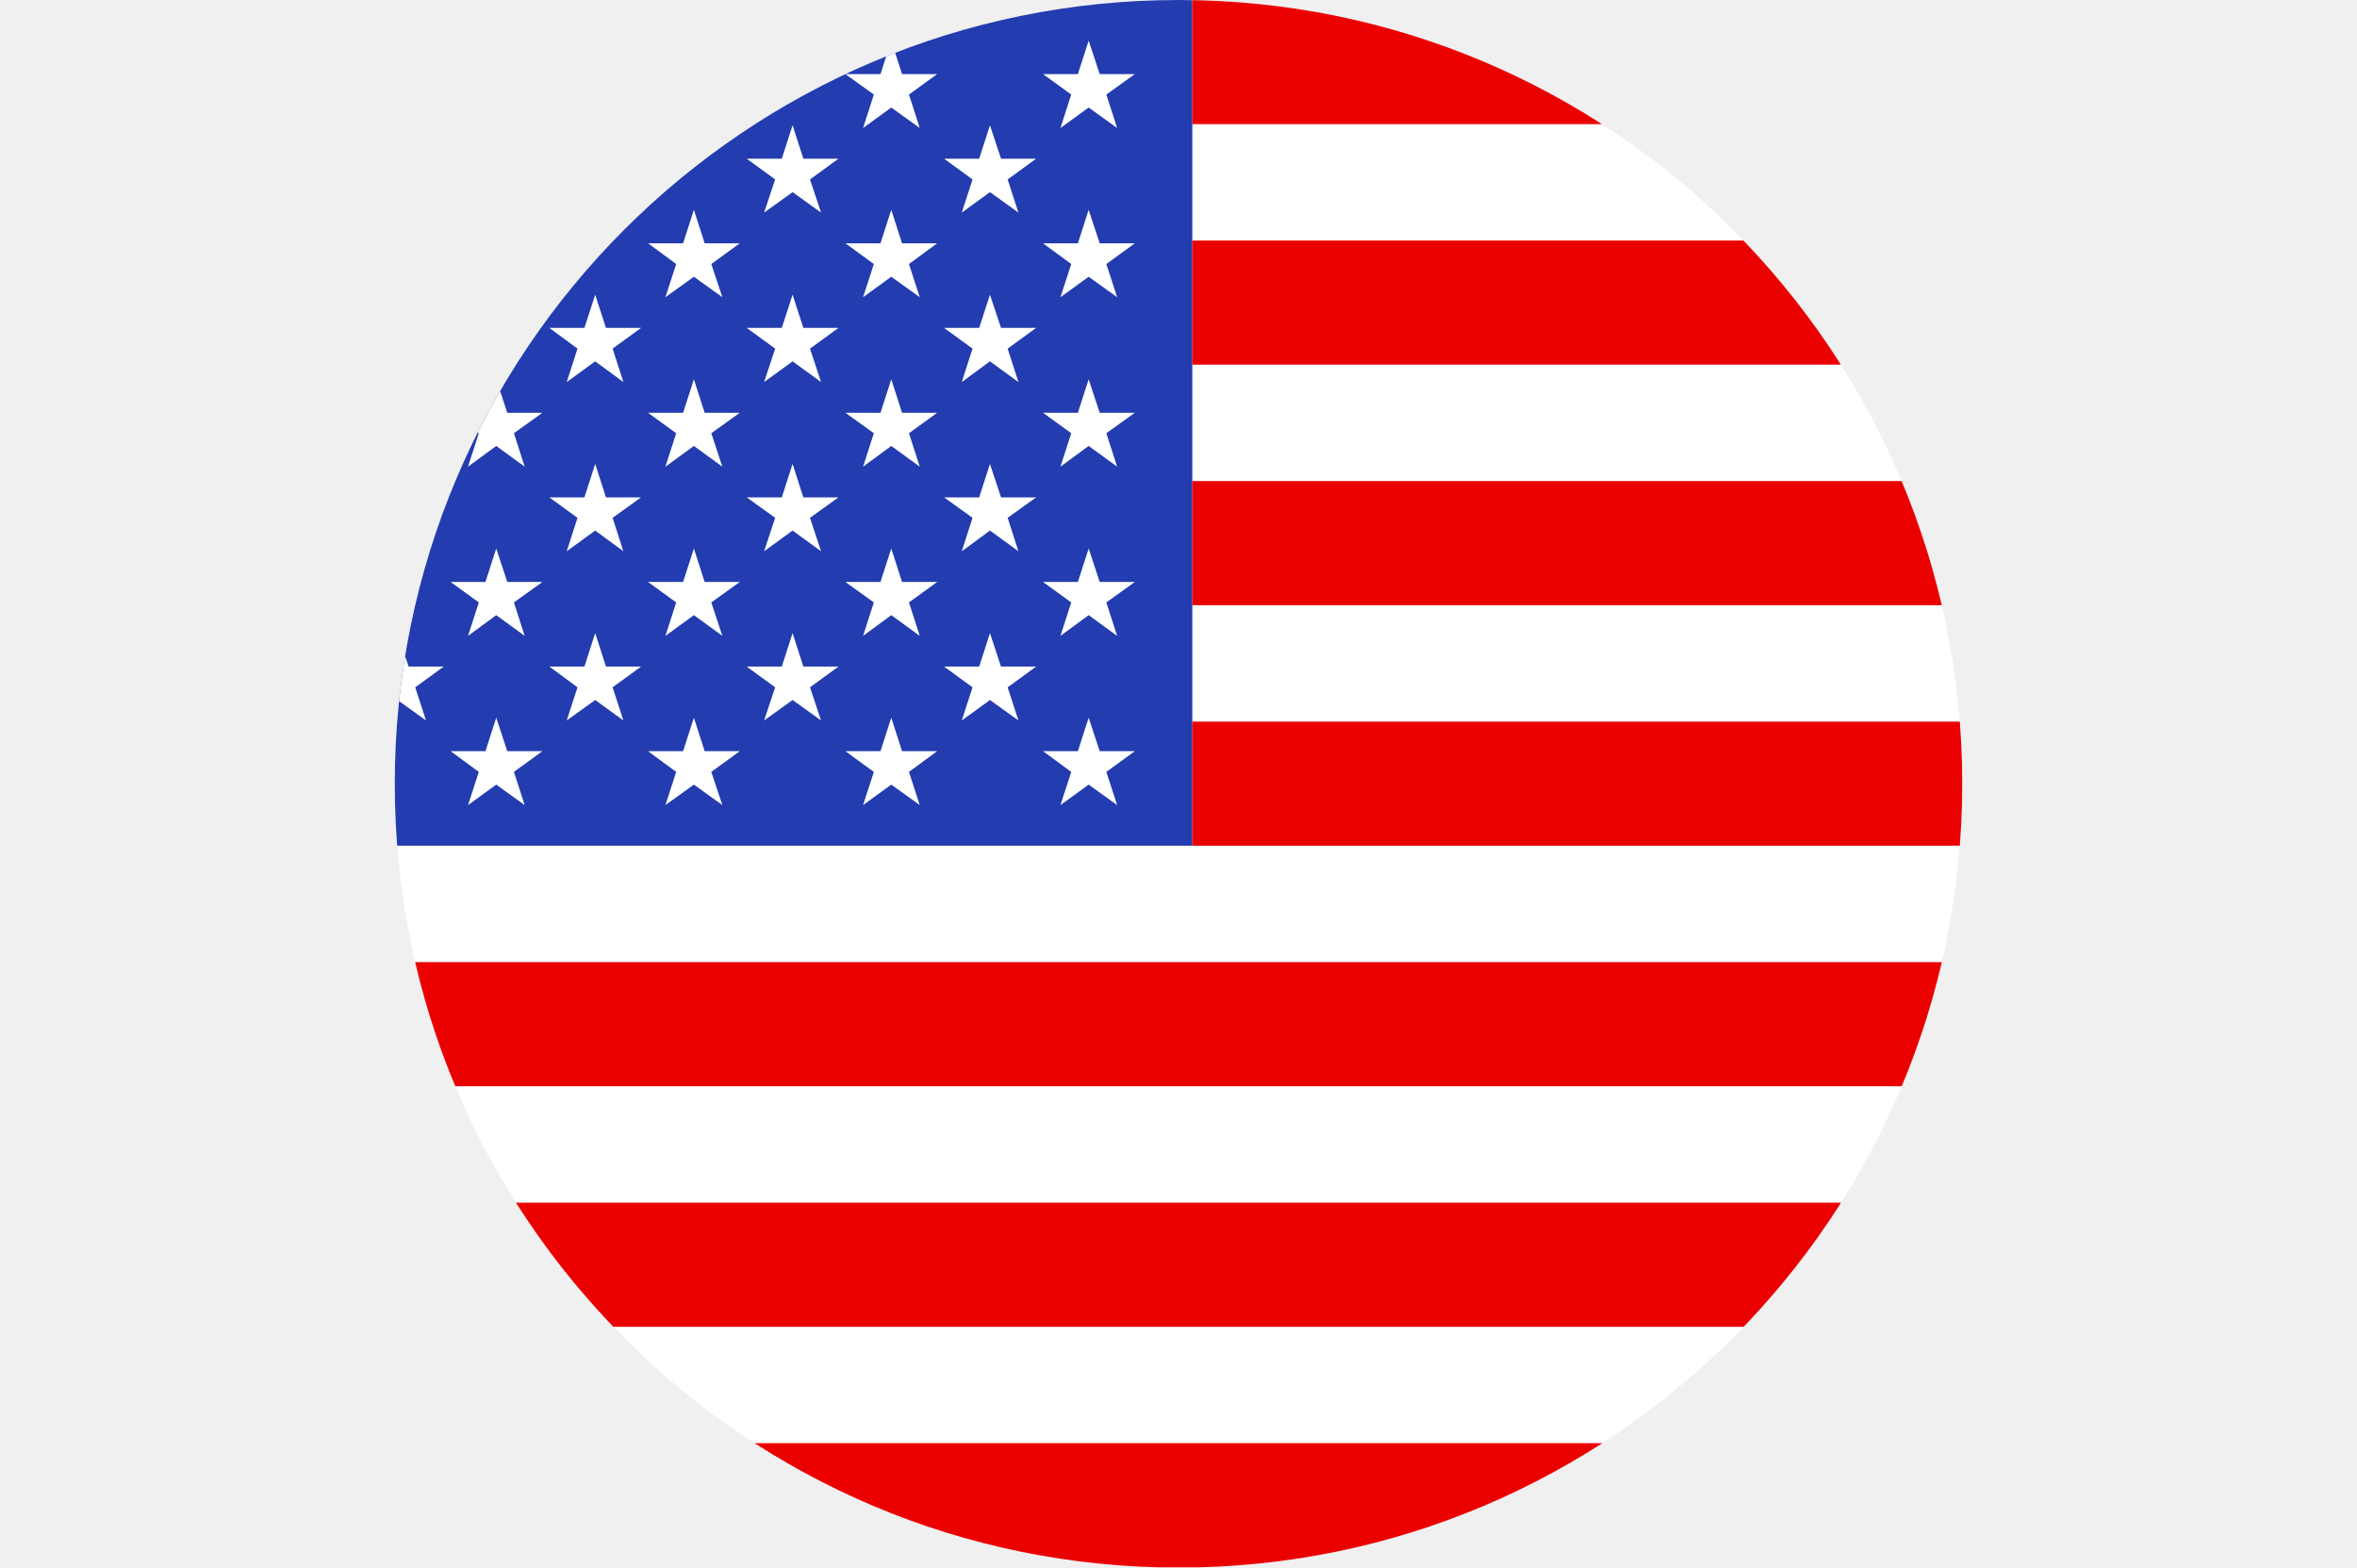
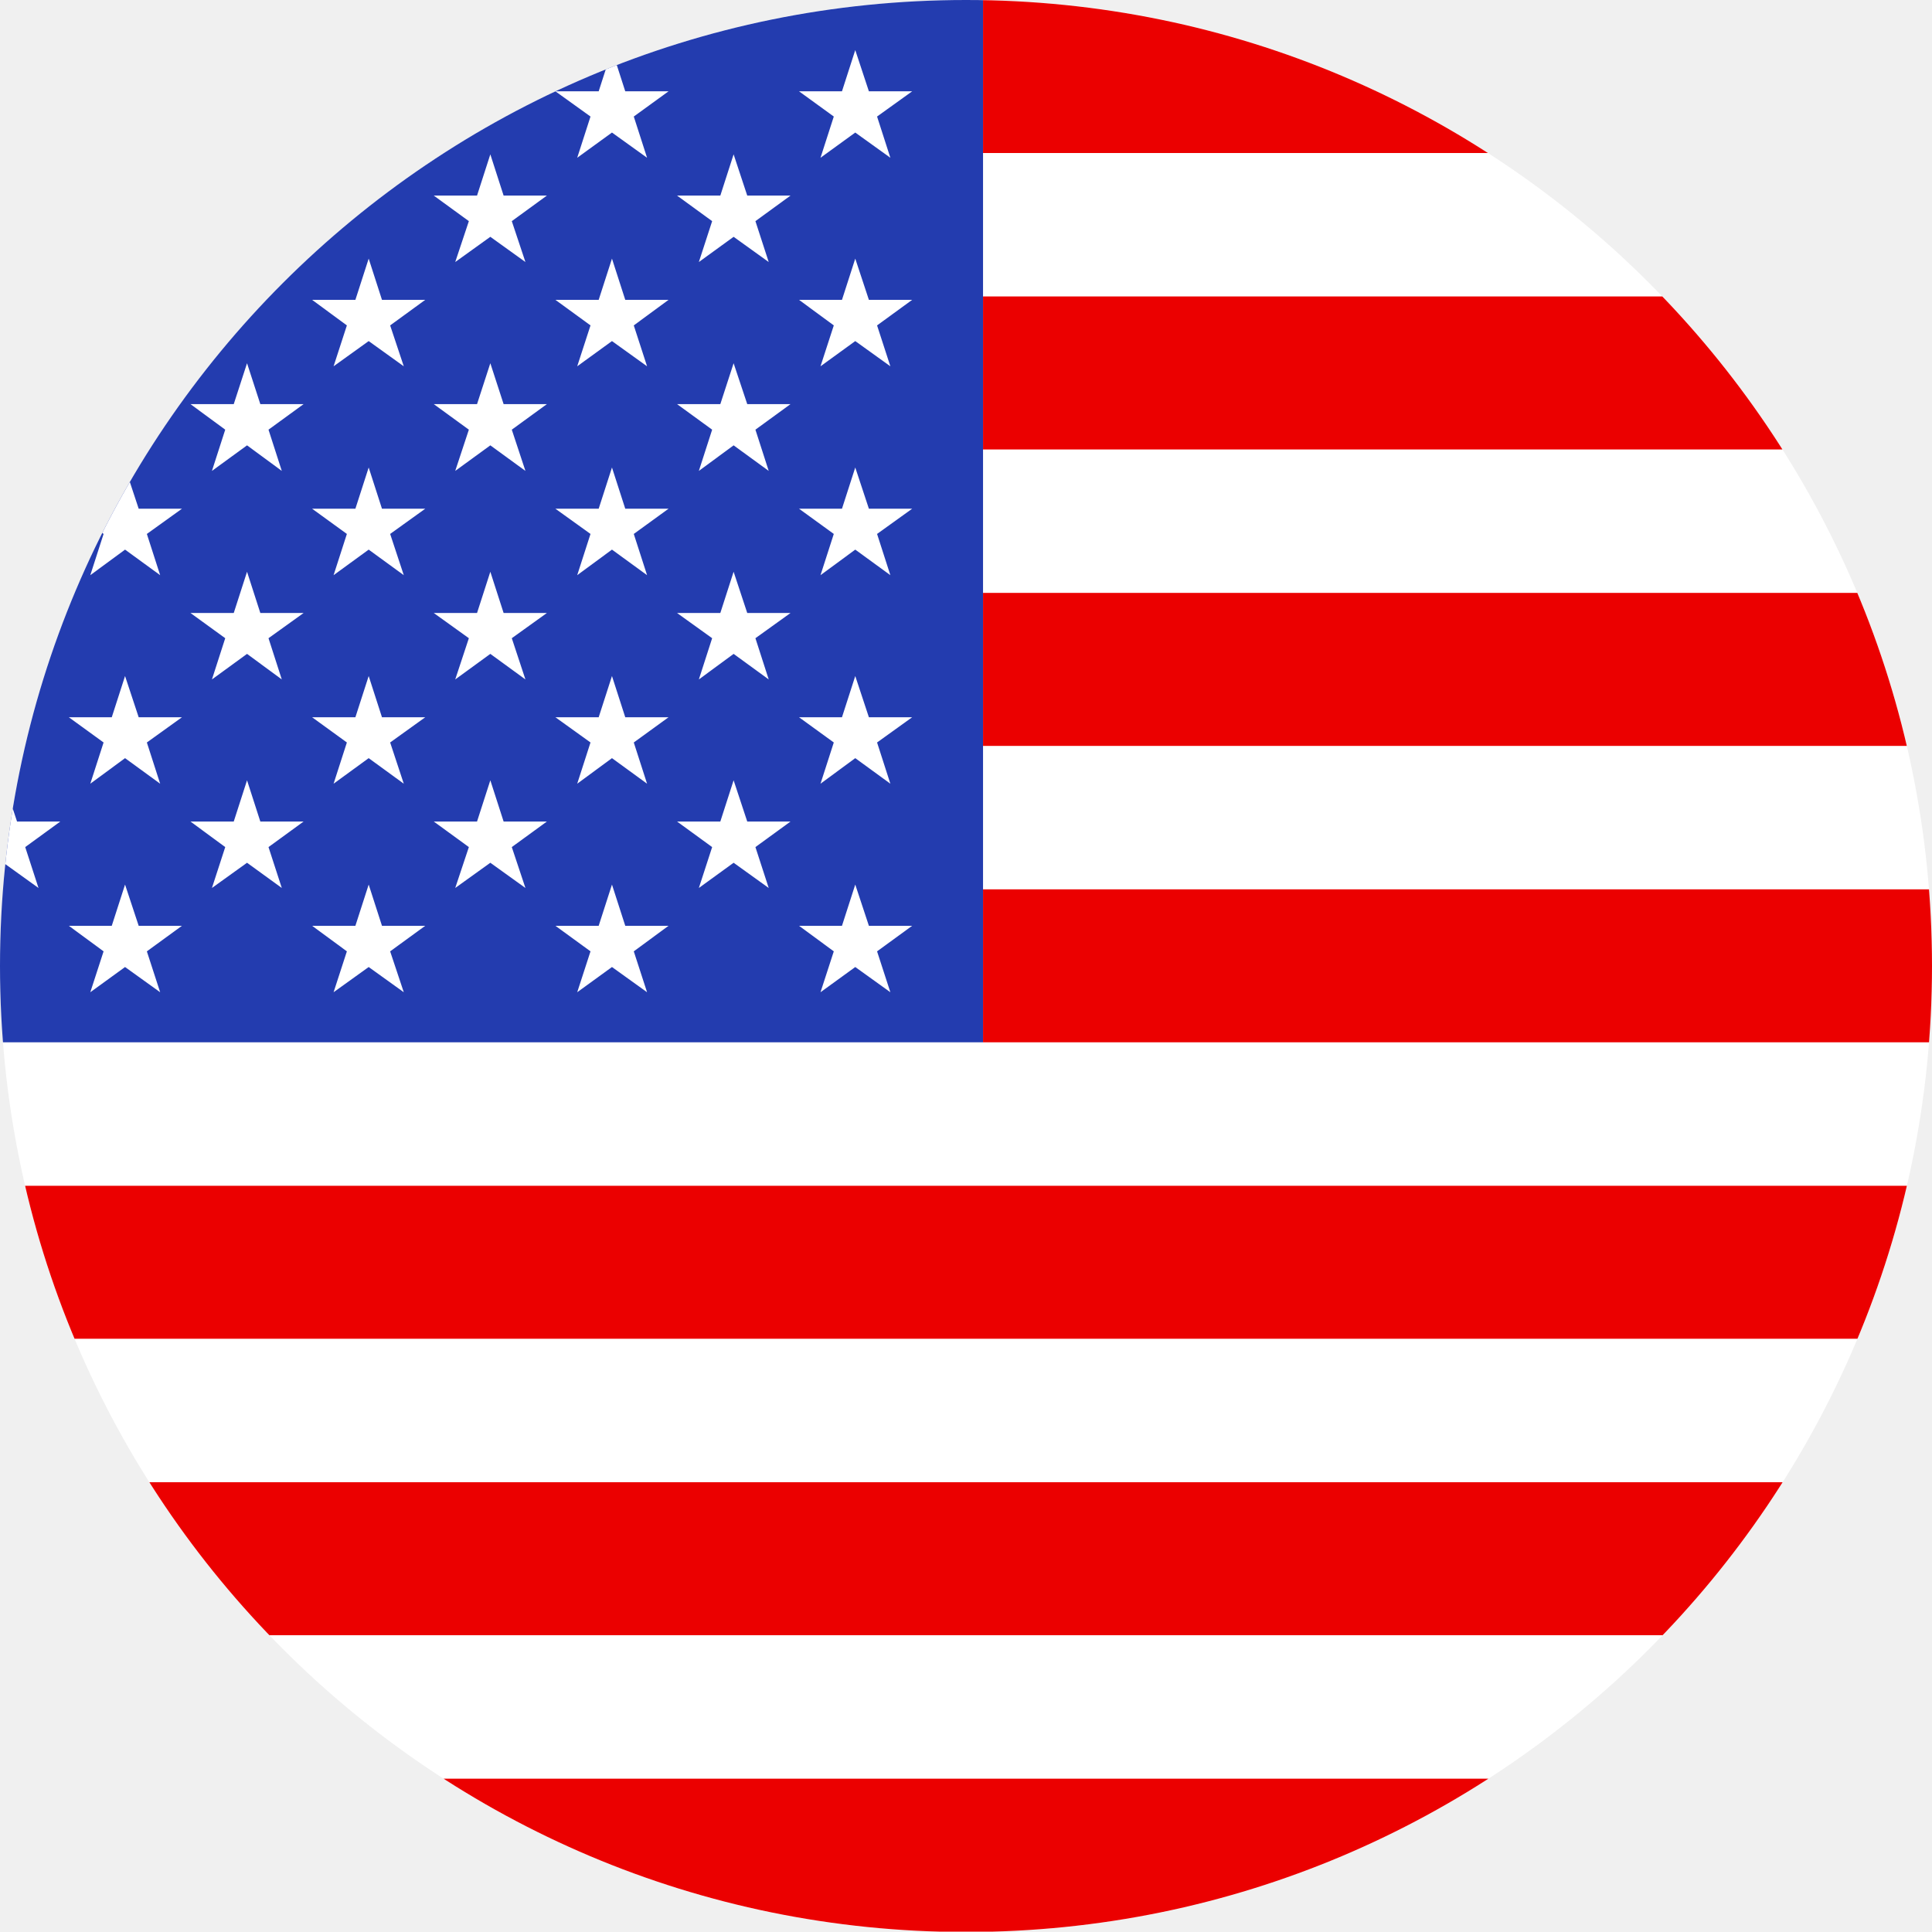
- <svg xmlns="http://www.w3.org/2000/svg" viewBox="0 0 85.26 56.69">
+ <svg xmlns="http://www.w3.org/2000/svg" id="Layer_1" data-name="Layer 1" viewBox="0 0 56.7 56.69">
  <defs>
    <style>.cls-1{fill:none;}.cls-2{clip-path:url(#clip-path);}.cls-3{fill:#fff;}.cls-4{fill:#233caf;}.cls-5{fill:#eb0000;}</style>
    <clipPath id="clip-path">
-       <circle class="cls-1" cx="42.63" cy="28.35" r="28.35" />
+       <circle class="cls-1" cx="28.35" cy="28.35" r="28.35" />
    </clipPath>
  </defs>
  <g id="Layer_2" data-name="Layer 2">
-     <g id="_ÎÓÈ_1" data-name="—ÎÓÈ 1">
+     <g id="_ÎÓÈ_1" data-name=" ÎÓÈ 1">
      <g class="cls-2">
-         <polygon class="cls-3" points="7.3 4.63 7.77 5.58 8.81 5.74 8.06 6.47 8.23 7.52 7.3 7.03 6.36 7.52 6.54 6.47 5.78 5.74 6.83 5.58 7.3 4.63" />
-         <polygon class="cls-3" points="14.43 4.63 14.9 5.58 15.95 5.74 15.19 6.47 15.37 7.52 14.43 7.03 13.49 7.52 13.67 6.47 12.91 5.74 13.96 5.58 14.43 4.63" />
-         <polygon class="cls-3" points="21.56 4.63 22.03 5.58 23.08 5.74 22.32 6.47 22.5 7.52 21.56 7.03 20.63 7.52 20.8 6.47 20.05 5.74 21.09 5.58 21.56 4.63" />
-         <polygon class="cls-3" points="28.69 4.63 29.16 5.58 30.21 5.74 29.45 6.47 29.63 7.52 28.69 7.03 27.76 7.52 27.94 6.47 27.18 5.74 28.23 5.58 28.69 4.63" />
-         <polygon class="cls-3" points="35.83 4.63 36.3 5.58 37.34 5.74 36.58 6.47 36.76 7.52 35.83 7.03 34.89 7.52 35.07 6.47 34.31 5.74 35.36 5.58 35.83 4.63" />
-         <polygon class="cls-3" points="7.3 10.78 7.77 11.73 8.81 11.88 8.06 12.62 8.23 13.66 7.3 13.17 6.36 13.66 6.54 12.62 5.78 11.88 6.83 11.73 7.3 10.78" />
-         <polygon class="cls-3" points="14.43 10.78 14.9 11.73 15.95 11.88 15.19 12.62 15.37 13.66 14.43 13.17 13.49 13.66 13.67 12.62 12.91 11.88 13.96 11.73 14.43 10.78" />
-         <polygon class="cls-3" points="21.56 10.78 22.03 11.73 23.08 11.88 22.32 12.62 22.5 13.66 21.56 13.17 20.63 13.66 20.8 12.62 20.05 11.88 21.09 11.73 21.56 10.78" />
-         <polygon class="cls-3" points="28.69 10.78 29.16 11.73 30.21 11.88 29.45 12.62 29.63 13.66 28.69 13.17 27.76 13.66 27.94 12.62 27.18 11.88 28.23 11.73 28.69 10.78" />
-         <polygon class="cls-3" points="35.83 10.78 36.3 11.73 37.34 11.88 36.58 12.62 36.76 13.66 35.83 13.17 34.89 13.66 35.07 12.62 34.31 11.88 35.36 11.73 35.83 10.78" />
-         <polygon class="cls-3" points="7.3 16.93 7.77 17.88 8.81 18.03 8.06 18.77 8.23 19.81 7.3 19.32 6.36 19.81 6.54 18.77 5.78 18.03 6.83 17.88 7.3 16.93" />
-         <polygon class="cls-3" points="14.43 16.93 14.9 17.88 15.95 18.03 15.19 18.77 15.37 19.81 14.43 19.32 13.49 19.81 13.67 18.77 12.91 18.03 13.96 17.88 14.43 16.93" />
-         <polygon class="cls-3" points="21.56 16.93 22.03 17.88 23.08 18.03 22.32 18.77 22.5 19.81 21.56 19.32 20.63 19.81 20.8 18.77 20.05 18.03 21.09 17.88 21.56 16.93" />
-         <polygon class="cls-3" points="28.69 16.93 29.16 17.88 30.21 18.03 29.45 18.77 29.63 19.81 28.69 19.32 27.76 19.81 27.94 18.77 27.18 18.03 28.23 17.88 28.69 16.93" />
-         <polygon class="cls-3" points="35.83 16.93 36.3 17.88 37.34 18.03 36.58 18.77 36.76 19.81 35.83 19.32 34.89 19.81 35.07 18.77 34.31 18.03 35.36 17.88 35.83 16.93" />
-         <polygon class="cls-3" points="7.3 23.07 7.77 24.02 8.81 24.18 8.06 24.91 8.23 25.95 7.3 25.46 6.36 25.95 6.54 24.91 5.78 24.18 6.83 24.02 7.3 23.07" />
-         <polygon class="cls-3" points="14.43 23.07 14.9 24.02 15.95 24.18 15.19 24.91 15.37 25.95 14.43 25.46 13.49 25.95 13.67 24.91 12.91 24.18 13.96 24.02 14.43 23.07" />
-         <polygon class="cls-3" points="21.56 23.07 22.03 24.02 23.08 24.18 22.32 24.91 22.5 25.95 21.56 25.46 20.63 25.95 20.8 24.91 20.05 24.18 21.09 24.02 21.56 23.07" />
-         <polygon class="cls-3" points="28.69 23.07 29.16 24.02 30.21 24.18 29.45 24.91 29.63 25.95 28.69 25.46 27.76 25.95 27.94 24.91 27.18 24.18 28.23 24.02 28.69 23.07" />
-         <polygon class="cls-3" points="35.83 23.07 36.3 24.02 37.34 24.18 36.58 24.91 36.76 25.95 35.83 25.46 34.89 25.95 35.07 24.91 34.31 24.18 35.36 24.02 35.83 23.07" />
-         <rect class="cls-3" width="85.26" height="56.69" />
-         <rect class="cls-4" width="43.13" height="30.59" />
-         <rect class="cls-5" x="43.13" width="42.14" height="4.49" />
-         <rect class="cls-5" x="43.13" y="8.7" width="42.14" height="4.49" />
-         <rect class="cls-5" x="43.13" y="17.4" width="42.14" height="4.49" />
-         <rect class="cls-5" x="43.13" y="26.1" width="42.14" height="4.49" />
-         <rect class="cls-5" y="34.8" width="85.26" height="4.49" />
-         <rect class="cls-5" y="43.5" width="85.26" height="4.49" />
-         <rect class="cls-5" y="52.2" width="85.26" height="4.49" />
-         <polygon class="cls-3" points="4.3 3.42 5.33 2.68 4.06 2.68 3.67 1.47 3.28 2.68 2.01 2.68 3.04 3.42 2.64 4.63 3.67 3.89 4.7 4.63 4.3 3.42" />
-         <polygon class="cls-3" points="11.45 3.42 12.47 2.68 11.2 2.68 10.81 1.47 10.42 2.68 9.15 2.68 10.18 3.42 9.79 4.63 10.81 3.89 11.84 4.63 11.45 3.42" />
-         <polygon class="cls-3" points="18.59 3.42 19.62 2.68 18.35 2.68 17.95 1.47 17.56 2.68 16.3 2.68 17.32 3.42 16.93 4.63 17.95 3.89 18.98 4.63 18.59 3.42" />
-         <polygon class="cls-3" points="25.73 3.42 26.76 2.68 25.49 2.68 25.1 1.47 24.71 2.68 23.44 2.68 24.46 3.42 24.07 4.63 25.1 3.89 26.13 4.63 25.73 3.42" />
-         <polygon class="cls-3" points="32.88 3.42 33.9 2.68 32.63 2.68 32.24 1.47 31.85 2.68 30.58 2.68 31.61 3.42 31.22 4.63 32.24 3.89 33.27 4.63 32.88 3.42" />
-         <polygon class="cls-3" points="40.02 3.42 41.05 2.68 39.78 2.68 39.38 1.47 38.99 2.68 37.73 2.68 38.75 3.42 38.36 4.63 39.38 3.89 40.41 4.63 40.02 3.42" />
-         <polygon class="cls-3" points="7.88 6.49 8.9 5.74 7.63 5.74 7.24 4.53 6.85 5.74 5.58 5.74 6.61 6.49 6.21 7.69 7.24 6.95 8.27 7.69 7.88 6.49" />
-         <polygon class="cls-3" points="15.02 6.49 16.05 5.74 14.78 5.74 14.38 4.53 13.99 5.74 12.72 5.74 13.75 6.49 13.36 7.69 14.38 6.95 15.41 7.69 15.02 6.49" />
-         <polygon class="cls-3" points="22.16 6.49 23.19 5.74 21.92 5.74 21.53 4.53 21.14 5.74 19.87 5.74 20.89 6.49 20.5 7.69 21.53 6.95 22.55 7.69 22.16 6.49" />
-         <polygon class="cls-3" points="29.3 6.49 30.33 5.74 29.06 5.74 28.67 4.53 28.28 5.74 27.01 5.74 28.04 6.49 27.64 7.69 28.67 6.95 29.7 7.69 29.3 6.49" />
-         <polygon class="cls-3" points="36.45 6.49 37.48 5.74 36.21 5.74 35.81 4.53 35.42 5.74 34.15 5.74 35.18 6.49 34.79 7.69 35.81 6.95 36.84 7.69 36.45 6.49" />
-         <polygon class="cls-3" points="4.3 9.55 5.33 8.8 4.06 8.8 3.67 7.59 3.28 8.8 2.01 8.8 3.04 9.55 2.64 10.75 3.67 10.01 4.7 10.75 4.3 9.55" />
-         <polygon class="cls-3" points="11.45 9.55 12.47 8.8 11.2 8.8 10.81 7.59 10.42 8.8 9.15 8.8 10.18 9.55 9.79 10.75 10.81 10.01 11.84 10.75 11.45 9.55" />
-         <polygon class="cls-3" points="18.59 9.55 19.62 8.8 18.35 8.8 17.95 7.59 17.56 8.8 16.3 8.8 17.32 9.55 16.93 10.75 17.95 10.01 18.98 10.75 18.59 9.55" />
-         <polygon class="cls-3" points="25.73 9.55 26.76 8.8 25.49 8.8 25.1 7.59 24.71 8.8 23.44 8.8 24.46 9.55 24.07 10.75 25.1 10.01 26.13 10.75 25.73 9.55" />
-         <polygon class="cls-3" points="32.88 9.55 33.9 8.8 32.63 8.8 32.24 7.59 31.85 8.8 30.58 8.8 31.61 9.55 31.22 10.75 32.24 10.01 33.27 10.75 32.88 9.55" />
-         <polygon class="cls-3" points="40.02 9.55 41.05 8.8 39.78 8.8 39.38 7.59 38.99 8.8 37.73 8.8 38.75 9.55 38.36 10.75 39.38 10.01 40.41 10.75 40.02 9.55" />
-         <polygon class="cls-3" points="7.88 12.61 8.9 11.86 7.63 11.86 7.24 10.66 6.85 11.86 5.58 11.86 6.61 12.61 6.21 13.82 7.24 13.07 8.27 13.82 7.88 12.61" />
-         <polygon class="cls-3" points="15.02 12.61 16.05 11.86 14.78 11.86 14.38 10.66 13.99 11.86 12.72 11.86 13.75 12.61 13.36 13.82 14.38 13.07 15.41 13.82 15.02 12.61" />
-         <polygon class="cls-3" points="22.16 12.61 23.19 11.86 21.92 11.86 21.53 10.66 21.14 11.86 19.87 11.86 20.89 12.61 20.5 13.82 21.53 13.07 22.55 13.82 22.16 12.61" />
-         <polygon class="cls-3" points="29.3 12.61 30.33 11.86 29.06 11.86 28.67 10.66 28.28 11.86 27.01 11.86 28.04 12.61 27.64 13.82 28.67 13.07 29.7 13.82 29.3 12.61" />
-         <polygon class="cls-3" points="36.45 12.61 37.48 11.86 36.21 11.86 35.81 10.66 35.42 11.86 34.15 11.86 35.18 12.61 34.79 13.82 35.81 13.07 36.84 13.82 36.45 12.61" />
-         <polygon class="cls-3" points="4.3 15.67 5.33 14.93 4.06 14.93 3.67 13.72 3.28 14.93 2.01 14.93 3.04 15.67 2.64 16.88 3.67 16.13 4.7 16.88 4.3 15.67" />
-         <polygon class="cls-3" points="11.45 15.67 12.47 14.93 11.2 14.93 10.81 13.72 10.42 14.93 9.15 14.93 10.18 15.67 9.79 16.88 10.81 16.13 11.84 16.88 11.45 15.67" />
-         <polygon class="cls-3" points="18.59 15.67 19.62 14.93 18.35 14.93 17.95 13.72 17.56 14.93 16.3 14.93 17.32 15.67 16.93 16.88 17.95 16.13 18.98 16.88 18.59 15.67" />
-         <polygon class="cls-3" points="25.73 15.67 26.76 14.93 25.49 14.93 25.1 13.72 24.71 14.93 23.44 14.93 24.46 15.67 24.07 16.88 25.1 16.13 26.13 16.88 25.73 15.67" />
-         <polygon class="cls-3" points="32.88 15.67 33.9 14.93 32.63 14.93 32.24 13.72 31.85 14.93 30.58 14.93 31.61 15.67 31.22 16.88 32.24 16.13 33.27 16.88 32.88 15.67" />
-         <polygon class="cls-3" points="40.02 15.67 41.05 14.93 39.78 14.93 39.38 13.72 38.99 14.93 37.73 14.93 38.75 15.67 38.36 16.88 39.38 16.13 40.41 16.88 40.02 15.67" />
-         <polygon class="cls-3" points="7.88 18.73 8.9 17.99 7.63 17.99 7.24 16.78 6.85 17.99 5.58 17.99 6.61 18.73 6.21 19.94 7.24 19.19 8.27 19.94 7.88 18.73" />
-         <polygon class="cls-3" points="15.02 18.73 16.05 17.99 14.78 17.99 14.38 16.78 13.99 17.99 12.72 17.99 13.75 18.73 13.36 19.94 14.38 19.19 15.41 19.94 15.02 18.73" />
-         <polygon class="cls-3" points="22.16 18.73 23.19 17.99 21.92 17.99 21.53 16.78 21.14 17.99 19.87 17.99 20.89 18.73 20.5 19.94 21.53 19.19 22.55 19.94 22.16 18.73" />
-         <polygon class="cls-3" points="29.3 18.73 30.33 17.99 29.06 17.99 28.67 16.78 28.28 17.99 27.01 17.99 28.04 18.73 27.64 19.94 28.67 19.19 29.7 19.94 29.3 18.73" />
-         <polygon class="cls-3" points="36.45 18.73 37.48 17.99 36.21 17.99 35.81 16.78 35.42 17.99 34.15 17.99 35.18 18.73 34.79 19.94 35.81 19.19 36.84 19.94 36.45 18.73" />
-         <polygon class="cls-3" points="4.3 21.79 5.33 21.05 4.06 21.05 3.67 19.84 3.28 21.05 2.01 21.05 3.04 21.79 2.64 23 3.67 22.25 4.7 23 4.3 21.79" />
-         <polygon class="cls-3" points="11.45 21.79 12.47 21.05 11.2 21.05 10.81 19.84 10.42 21.05 9.15 21.05 10.18 21.79 9.79 23 10.81 22.25 11.84 23 11.45 21.79" />
-         <polygon class="cls-3" points="18.59 21.79 19.62 21.05 18.35 21.05 17.95 19.84 17.56 21.05 16.3 21.05 17.32 21.79 16.93 23 17.95 22.25 18.98 23 18.59 21.79" />
-         <polygon class="cls-3" points="25.73 21.79 26.76 21.05 25.49 21.05 25.1 19.84 24.71 21.05 23.44 21.05 24.46 21.79 24.07 23 25.1 22.25 26.13 23 25.73 21.79" />
-         <polygon class="cls-3" points="32.88 21.79 33.9 21.05 32.63 21.05 32.24 19.84 31.85 21.05 30.58 21.05 31.61 21.79 31.22 23 32.24 22.25 33.27 23 32.88 21.79" />
-         <polygon class="cls-3" points="40.02 21.79 41.05 21.05 39.78 21.05 39.38 19.84 38.99 21.05 37.73 21.05 38.75 21.79 38.36 23 39.38 22.25 40.41 23 40.02 21.79" />
-         <polygon class="cls-3" points="7.88 24.86 8.9 24.11 7.63 24.11 7.24 22.9 6.85 24.11 5.58 24.11 6.61 24.86 6.21 26.06 7.24 25.32 8.27 26.06 7.88 24.86" />
-         <polygon class="cls-3" points="15.02 24.86 16.05 24.11 14.78 24.11 14.38 22.9 13.99 24.11 12.72 24.11 13.75 24.86 13.36 26.06 14.38 25.32 15.41 26.06 15.02 24.86" />
-         <polygon class="cls-3" points="22.16 24.86 23.19 24.11 21.92 24.11 21.53 22.9 21.14 24.11 19.87 24.11 20.89 24.86 20.5 26.06 21.53 25.32 22.55 26.06 22.16 24.86" />
-         <polygon class="cls-3" points="29.3 24.86 30.33 24.11 29.06 24.11 28.67 22.9 28.28 24.11 27.01 24.11 28.04 24.86 27.64 26.06 28.67 25.32 29.7 26.06 29.3 24.86" />
-         <polygon class="cls-3" points="36.45 24.86 37.48 24.11 36.21 24.11 35.81 22.9 35.42 24.11 34.15 24.11 35.18 24.86 34.79 26.06 35.81 25.32 36.84 26.06 36.45 24.86" />
-         <polygon class="cls-3" points="4.3 27.92 5.33 27.17 4.06 27.17 3.67 25.96 3.28 27.17 2.01 27.17 3.04 27.92 2.64 29.12 3.67 28.38 4.7 29.12 4.3 27.92" />
-         <polygon class="cls-3" points="11.45 27.92 12.47 27.17 11.2 27.17 10.81 25.96 10.42 27.17 9.15 27.17 10.18 27.92 9.79 29.12 10.81 28.38 11.84 29.12 11.45 27.92" />
-         <polygon class="cls-3" points="18.59 27.92 19.62 27.17 18.35 27.17 17.95 25.96 17.56 27.17 16.3 27.17 17.32 27.92 16.93 29.12 17.95 28.38 18.98 29.12 18.59 27.92" />
-         <polygon class="cls-3" points="25.73 27.92 26.76 27.17 25.49 27.17 25.1 25.96 24.71 27.17 23.44 27.17 24.46 27.92 24.07 29.12 25.1 28.38 26.13 29.12 25.73 27.92" />
-         <polygon class="cls-3" points="32.88 27.92 33.9 27.17 32.63 27.17 32.24 25.96 31.85 27.17 30.58 27.17 31.61 27.92 31.22 29.12 32.24 28.38 33.27 29.12 32.88 27.92" />
-         <polygon class="cls-3" points="40.02 27.92 41.05 27.17 39.78 27.17 39.38 25.96 38.99 27.17 37.73 27.17 38.75 27.92 38.36 29.12 39.38 28.38 40.41 29.12 40.02 27.92" />
+         <polygon class="cls-3" points="0.15 4.63 0.62 5.58 1.67 5.74 0.91 6.47 1.09 7.52 0.15 7.03 -0.79 7.52 -0.61 6.47 -1.37 5.74 -0.32 5.58 0.15 4.63" />
+         <polygon class="cls-3" points="7.28 4.63 7.75 5.58 8.8 5.74 8.04 6.47 8.22 7.52 7.28 7.03 6.35 7.52 6.52 6.47 5.77 5.74 6.81 5.58 7.28 4.63" />
+         <polygon class="cls-3" points="14.41 4.63 14.88 5.58 15.93 5.74 15.17 6.47 15.35 7.52 14.41 7.03 13.48 7.52 13.66 6.47 12.9 5.74 13.95 5.58 14.41 4.63" />
+         <polygon class="cls-3" points="21.55 4.63 22.02 5.58 23.06 5.74 22.3 6.47 22.48 7.52 21.55 7.03 20.61 7.52 20.79 6.47 20.03 5.74 21.08 5.58 21.55 4.63" />
+         <polygon class="cls-3" points="0.15 10.78 0.62 11.73 1.67 11.88 0.91 12.62 1.09 13.66 0.15 13.17 -0.79 13.66 -0.61 12.62 -1.37 11.88 -0.32 11.73 0.15 10.78" />
+         <polygon class="cls-3" points="7.28 10.78 7.75 11.73 8.8 11.88 8.04 12.62 8.22 13.66 7.28 13.17 6.35 13.66 6.52 12.62 5.77 11.88 6.81 11.73 7.28 10.78" />
+         <polygon class="cls-3" points="14.41 10.78 14.88 11.73 15.93 11.88 15.17 12.62 15.35 13.66 14.41 13.17 13.48 13.66 13.66 12.62 12.9 11.88 13.95 11.73 14.41 10.78" />
+         <polygon class="cls-3" points="21.55 10.78 22.02 11.73 23.06 11.88 22.3 12.62 22.48 13.66 21.55 13.17 20.61 13.66 20.79 12.62 20.03 11.88 21.08 11.73 21.55 10.78" />
+         <polygon class="cls-3" points="0.15 16.93 0.62 17.88 1.67 18.03 0.91 18.77 1.09 19.81 0.15 19.32 -0.79 19.81 -0.61 18.77 -1.37 18.03 -0.32 17.88 0.15 16.93" />
+         <polygon class="cls-3" points="7.28 16.93 7.75 17.88 8.8 18.03 8.04 18.77 8.22 19.81 7.28 19.32 6.35 19.81 6.52 18.77 5.77 18.03 6.81 17.88 7.28 16.93" />
+         <polygon class="cls-3" points="14.41 16.93 14.88 17.88 15.93 18.03 15.17 18.77 15.35 19.81 14.41 19.32 13.48 19.81 13.66 18.77 12.9 18.03 13.95 17.88 14.41 16.93" />
+         <polygon class="cls-3" points="21.55 16.93 22.02 17.88 23.06 18.03 22.3 18.77 22.48 19.81 21.55 19.32 20.61 19.81 20.79 18.77 20.03 18.03 21.08 17.88 21.55 16.93" />
+         <polygon class="cls-3" points="0.15 23.07 0.62 24.02 1.67 24.18 0.91 24.91 1.09 25.95 0.15 25.46 -0.79 25.95 -0.61 24.91 -1.37 24.18 -0.32 24.02 0.15 23.07" />
+         <polygon class="cls-3" points="7.28 23.07 7.75 24.02 8.8 24.18 8.04 24.91 8.22 25.95 7.28 25.46 6.35 25.95 6.52 24.91 5.77 24.18 6.81 24.02 7.28 23.07" />
+         <polygon class="cls-3" points="14.41 23.07 14.88 24.02 15.93 24.18 15.17 24.91 15.35 25.95 14.41 25.46 13.48 25.95 13.66 24.91 12.9 24.18 13.95 24.02 14.41 23.07" />
+         <polygon class="cls-3" points="21.55 23.07 22.02 24.02 23.06 24.18 22.3 24.91 22.48 25.95 21.55 25.46 20.61 25.95 20.79 24.91 20.03 24.18 21.08 24.02 21.55 23.07" />
+         <rect class="cls-3" x="-14.28" width="85.26" height="56.69" />
+         <rect class="cls-4" x="-14.28" width="43.13" height="30.59" />
+         <rect class="cls-5" x="28.85" width="42.14" height="4.49" />
+         <rect class="cls-5" x="28.85" y="8.7" width="42.14" height="4.49" />
+         <rect class="cls-5" x="28.85" y="17.4" width="42.14" height="4.49" />
+         <rect class="cls-5" x="28.85" y="26.1" width="42.14" height="4.49" />
+         <rect class="cls-5" x="-14.28" y="34.8" width="85.26" height="4.49" />
+         <rect class="cls-5" x="-14.28" y="43.5" width="85.26" height="4.49" />
+         <rect class="cls-5" x="-14.28" y="52.2" width="85.26" height="4.49" />
+         <polygon class="cls-3" points="4.31 3.42 5.34 2.68 4.07 2.68 3.67 1.47 3.28 2.68 2.02 2.68 3.04 3.42 2.65 4.63 3.67 3.89 4.7 4.63 4.31 3.42" />
+         <polygon class="cls-3" points="11.45 3.42 12.48 2.68 11.21 2.68 10.82 1.47 10.43 2.68 9.16 2.68 10.18 3.42 9.79 4.63 10.82 3.89 11.85 4.63 11.45 3.42" />
+         <polygon class="cls-3" points="18.6 3.42 19.62 2.68 18.35 2.68 17.96 1.47 17.57 2.68 16.3 2.68 17.33 3.42 16.94 4.63 17.96 3.89 18.99 4.63 18.6 3.42" />
+         <polygon class="cls-3" points="25.74 3.42 26.77 2.68 25.5 2.68 25.1 1.47 24.71 2.68 23.45 2.68 24.47 3.42 24.08 4.63 25.1 3.89 26.13 4.63 25.74 3.42" />
+         <polygon class="cls-3" points="0.74 6.49 1.77 5.74 0.5 5.74 0.1 4.53 -0.29 5.74 -1.56 5.74 -0.53 6.49 -0.92 7.69 0.1 6.95 1.13 7.69 0.74 6.49" />
+         <polygon class="cls-3" points="7.88 6.49 8.91 5.74 7.64 5.74 7.25 4.53 6.86 5.74 5.59 5.74 6.61 6.49 6.22 7.69 7.25 6.95 8.27 7.69 7.88 6.49" />
+         <polygon class="cls-3" points="15.02 6.49 16.05 5.74 14.78 5.74 14.39 4.53 14 5.74 12.73 5.74 13.76 6.49 13.36 7.69 14.39 6.95 15.42 7.69 15.02 6.49" />
+         <polygon class="cls-3" points="22.17 6.49 23.2 5.74 21.93 5.74 21.53 4.53 21.14 5.74 19.87 5.74 20.9 6.49 20.51 7.69 21.53 6.95 22.56 7.69 22.17 6.49" />
+         <polygon class="cls-3" points="4.31 9.55 5.34 8.8 4.07 8.8 3.67 7.59 3.28 8.8 2.02 8.8 3.04 9.55 2.65 10.75 3.67 10.01 4.7 10.75 4.31 9.55" />
+         <polygon class="cls-3" points="11.45 9.55 12.48 8.8 11.21 8.8 10.82 7.59 10.43 8.8 9.16 8.8 10.18 9.55 9.79 10.75 10.82 10.01 11.85 10.75 11.45 9.55" />
+         <polygon class="cls-3" points="18.6 9.55 19.62 8.8 18.35 8.8 17.96 7.59 17.57 8.8 16.3 8.8 17.33 9.55 16.94 10.75 17.96 10.01 18.99 10.75 18.6 9.55" />
+         <polygon class="cls-3" points="25.74 9.55 26.77 8.8 25.5 8.8 25.1 7.59 24.71 8.8 23.45 8.8 24.47 9.55 24.08 10.75 25.1 10.01 26.13 10.75 25.74 9.55" />
+         <polygon class="cls-3" points="0.74 12.61 1.77 11.86 0.5 11.86 0.1 10.66 -0.29 11.86 -1.56 11.86 -0.53 12.61 -0.92 13.82 0.1 13.07 1.13 13.82 0.74 12.61" />
+         <polygon class="cls-3" points="7.88 12.61 8.91 11.86 7.64 11.86 7.25 10.66 6.86 11.86 5.59 11.86 6.61 12.61 6.22 13.82 7.25 13.07 8.27 13.82 7.88 12.61" />
+         <polygon class="cls-3" points="15.02 12.61 16.05 11.86 14.78 11.86 14.39 10.66 14 11.86 12.73 11.86 13.76 12.61 13.36 13.82 14.39 13.07 15.42 13.82 15.02 12.61" />
+         <polygon class="cls-3" points="22.17 12.61 23.2 11.86 21.93 11.86 21.53 10.66 21.14 11.86 19.87 11.86 20.9 12.61 20.51 13.82 21.53 13.07 22.56 13.82 22.17 12.61" />
+         <polygon class="cls-3" points="4.31 15.67 5.34 14.93 4.07 14.93 3.67 13.72 3.28 14.93 2.02 14.93 3.04 15.67 2.65 16.88 3.67 16.13 4.7 16.88 4.31 15.67" />
+         <polygon class="cls-3" points="11.45 15.67 12.48 14.93 11.21 14.93 10.82 13.72 10.43 14.93 9.16 14.93 10.18 15.67 9.79 16.88 10.82 16.13 11.85 16.88 11.45 15.67" />
+         <polygon class="cls-3" points="18.6 15.67 19.62 14.93 18.35 14.93 17.96 13.72 17.57 14.93 16.3 14.93 17.33 15.67 16.94 16.88 17.96 16.13 18.99 16.88 18.6 15.67" />
+         <polygon class="cls-3" points="25.74 15.67 26.77 14.93 25.5 14.93 25.1 13.72 24.71 14.93 23.45 14.93 24.47 15.67 24.08 16.88 25.1 16.13 26.13 16.88 25.74 15.67" />
+         <polygon class="cls-3" points="0.74 18.73 1.77 17.99 0.5 17.99 0.1 16.78 -0.29 17.99 -1.56 17.99 -0.53 18.73 -0.92 19.94 0.1 19.19 1.13 19.94 0.74 18.73" />
+         <polygon class="cls-3" points="7.88 18.73 8.91 17.99 7.64 17.99 7.25 16.78 6.86 17.99 5.59 17.99 6.61 18.73 6.22 19.94 7.25 19.19 8.27 19.94 7.88 18.73" />
+         <polygon class="cls-3" points="15.02 18.73 16.05 17.99 14.78 17.99 14.39 16.78 14 17.99 12.73 17.99 13.76 18.73 13.36 19.94 14.39 19.19 15.42 19.94 15.02 18.73" />
+         <polygon class="cls-3" points="22.17 18.73 23.2 17.99 21.93 17.99 21.53 16.78 21.14 17.99 19.87 17.99 20.9 18.73 20.51 19.94 21.53 19.19 22.56 19.94 22.17 18.73" />
+         <polygon class="cls-3" points="4.31 21.79 5.34 21.05 4.07 21.05 3.67 19.84 3.28 21.05 2.02 21.05 3.04 21.79 2.65 23 3.67 22.25 4.7 23 4.31 21.79" />
+         <polygon class="cls-3" points="11.45 21.79 12.48 21.05 11.21 21.05 10.82 19.84 10.43 21.05 9.16 21.05 10.18 21.79 9.79 23 10.82 22.25 11.85 23 11.45 21.79" />
+         <polygon class="cls-3" points="18.6 21.79 19.62 21.05 18.35 21.05 17.96 19.84 17.57 21.05 16.3 21.05 17.33 21.79 16.94 23 17.96 22.25 18.99 23 18.6 21.79" />
+         <polygon class="cls-3" points="25.74 21.79 26.77 21.05 25.5 21.05 25.1 19.84 24.71 21.05 23.45 21.05 24.47 21.79 24.08 23 25.1 22.25 26.13 23 25.74 21.79" />
+         <polygon class="cls-3" points="0.74 24.86 1.77 24.11 0.5 24.11 0.1 22.9 -0.29 24.11 -1.56 24.11 -0.53 24.86 -0.92 26.06 0.1 25.32 1.13 26.06 0.74 24.86" />
+         <polygon class="cls-3" points="7.88 24.86 8.91 24.11 7.64 24.11 7.25 22.9 6.86 24.11 5.59 24.11 6.61 24.86 6.22 26.06 7.25 25.32 8.27 26.06 7.88 24.86" />
+         <polygon class="cls-3" points="15.02 24.86 16.05 24.11 14.78 24.11 14.39 22.9 14 24.11 12.73 24.11 13.76 24.86 13.36 26.06 14.39 25.32 15.42 26.06 15.02 24.86" />
+         <polygon class="cls-3" points="22.17 24.86 23.2 24.11 21.93 24.11 21.53 22.9 21.14 24.11 19.87 24.11 20.9 24.86 20.51 26.06 21.53 25.32 22.56 26.06 22.17 24.86" />
+         <polygon class="cls-3" points="4.31 27.92 5.34 27.17 4.07 27.17 3.67 25.96 3.28 27.17 2.02 27.17 3.04 27.92 2.65 29.12 3.67 28.38 4.7 29.12 4.31 27.92" />
+         <polygon class="cls-3" points="11.45 27.92 12.48 27.17 11.21 27.17 10.82 25.96 10.43 27.17 9.16 27.17 10.18 27.92 9.79 29.12 10.82 28.38 11.85 29.12 11.45 27.92" />
+         <polygon class="cls-3" points="18.6 27.92 19.62 27.17 18.35 27.17 17.96 25.96 17.57 27.17 16.3 27.17 17.33 27.92 16.94 29.12 17.96 28.38 18.99 29.12 18.6 27.92" />
+         <polygon class="cls-3" points="25.74 27.92 26.77 27.17 25.5 27.17 25.1 25.96 24.71 27.17 23.45 27.17 24.47 27.92 24.08 29.12 25.1 28.38 26.13 29.12 25.74 27.92" />
      </g>
    </g>
  </g>
</svg>
